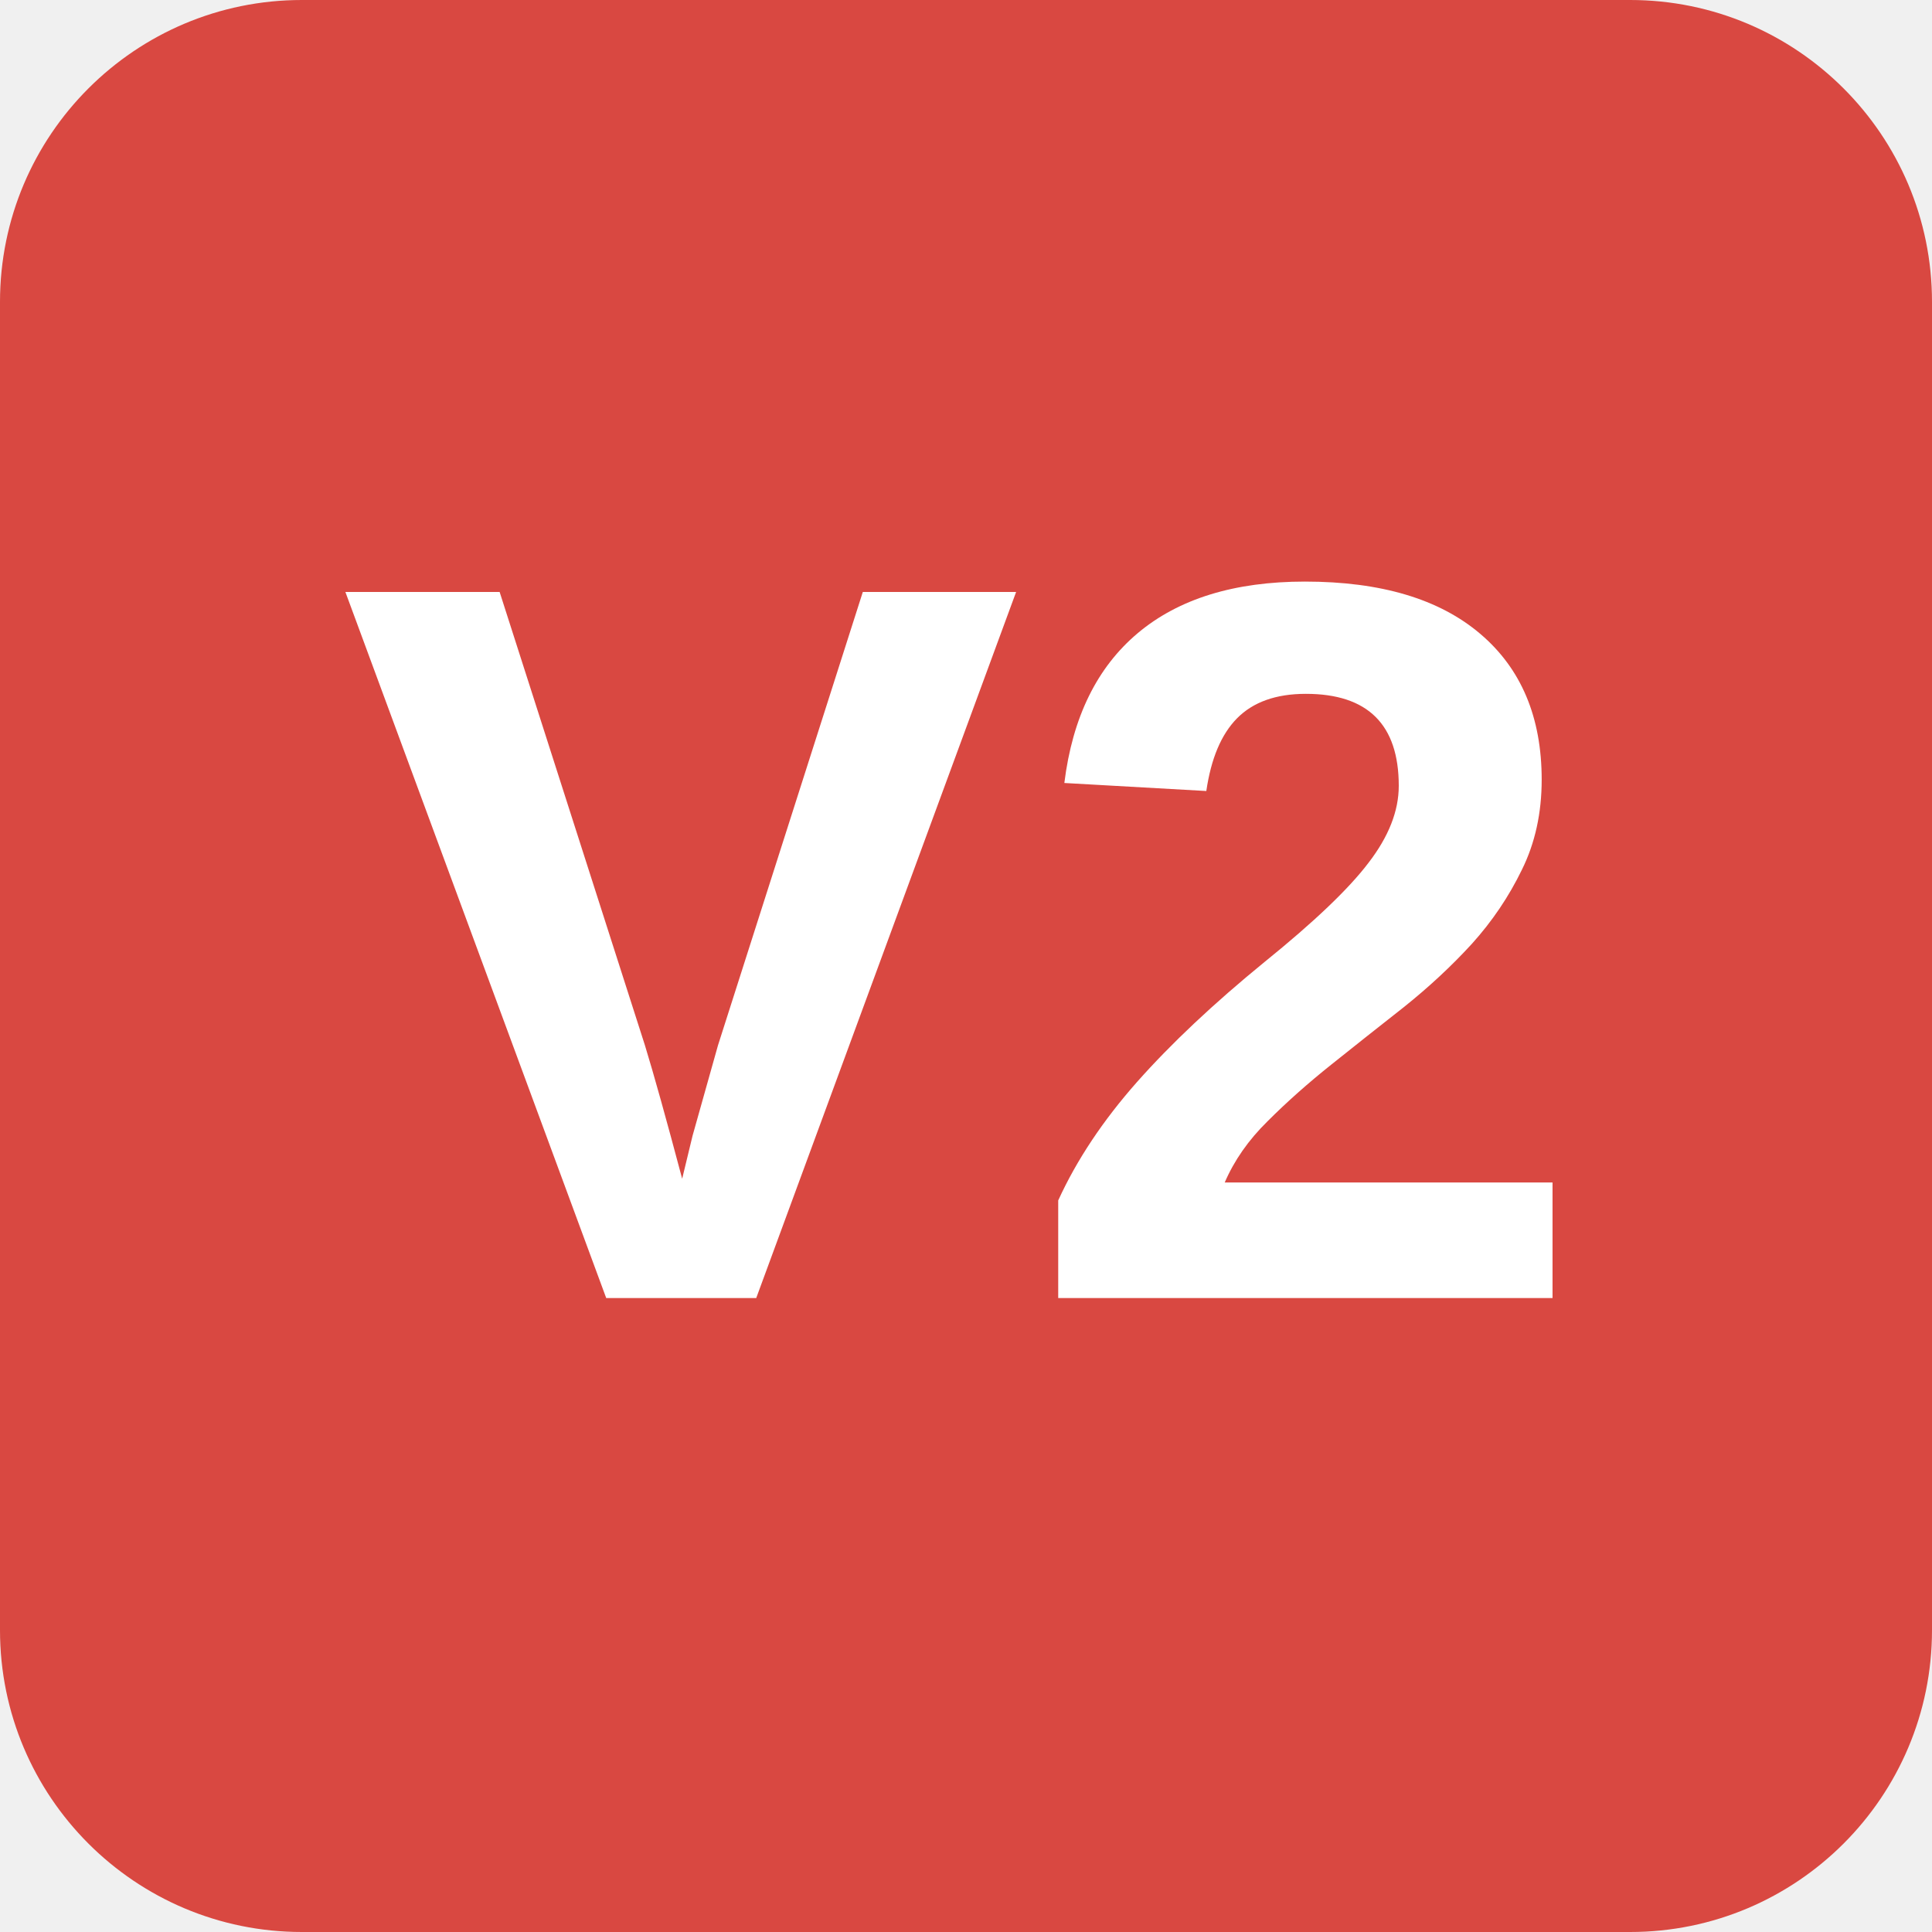
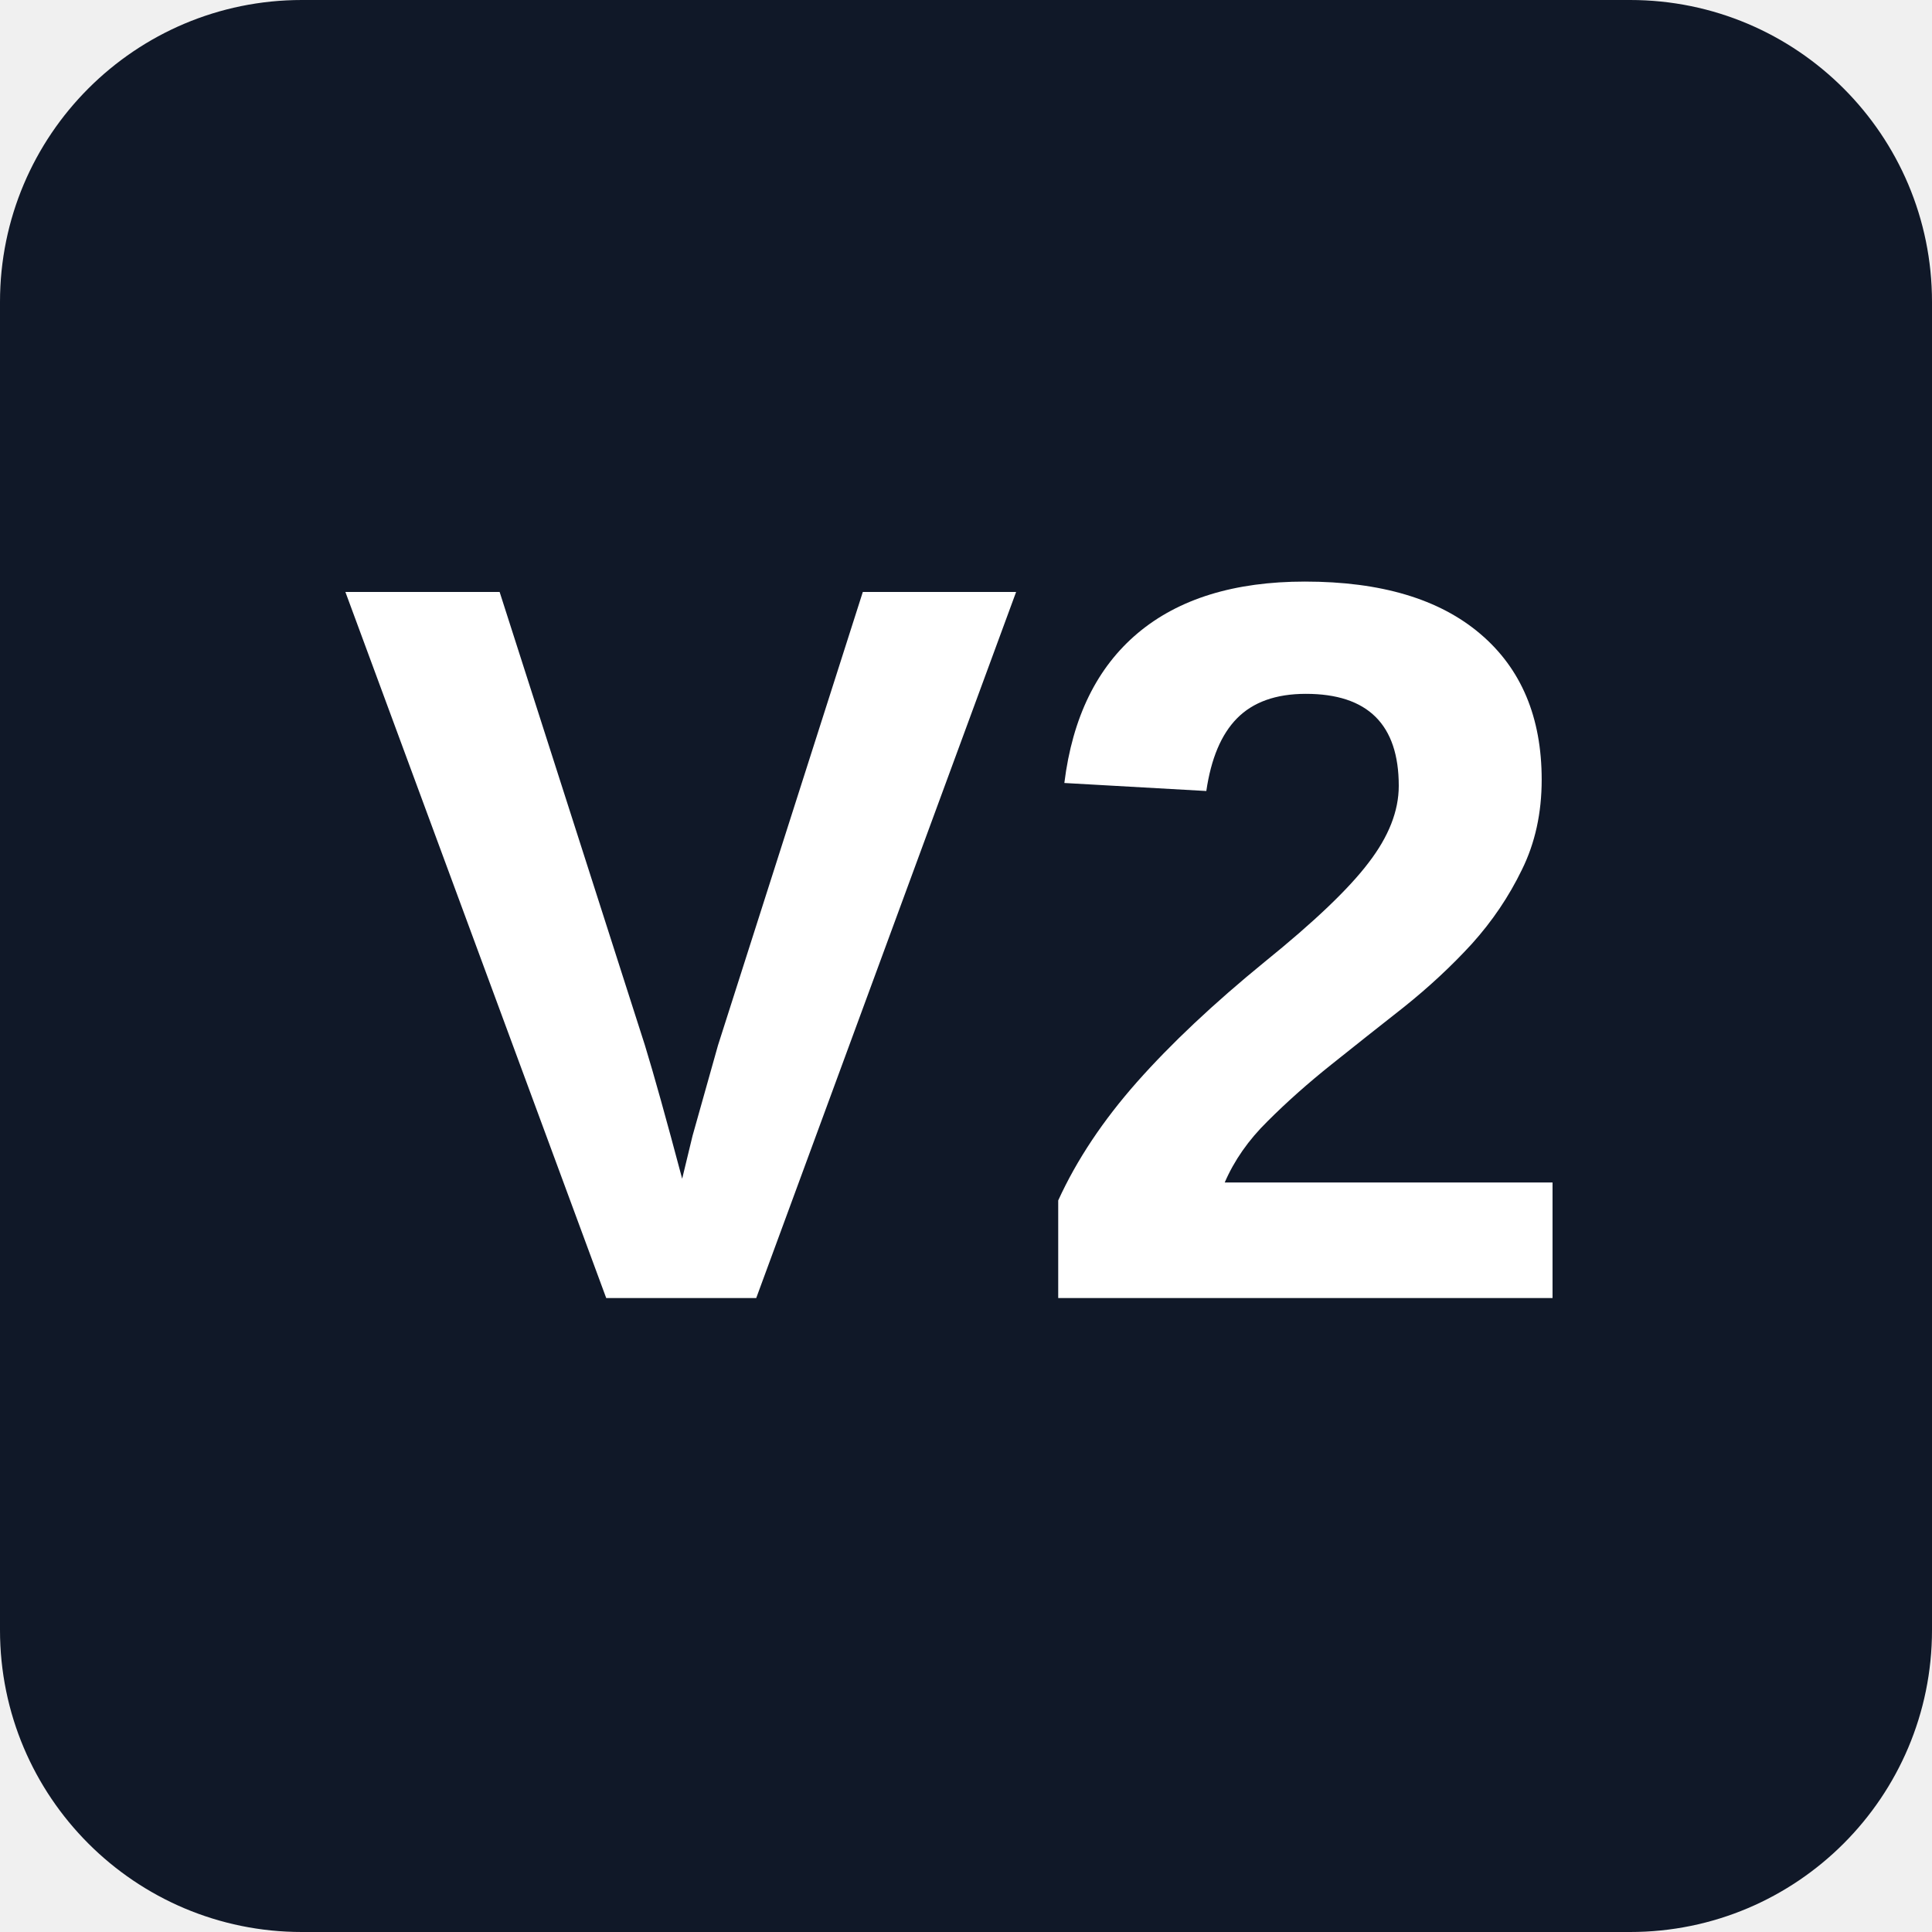
<svg xmlns="http://www.w3.org/2000/svg" viewBox="0 0 64 64">
-   <rect width="64" height="64" rx="10" fill="#d94841" />
+   <rect width="64" height="64" rx="10" fill="#101828" />
  <text x="32" y="43" text-anchor="middle" font-family="Arial, sans-serif" font-size="34" font-weight="700" fill="#fff">V2</text>
</svg>
